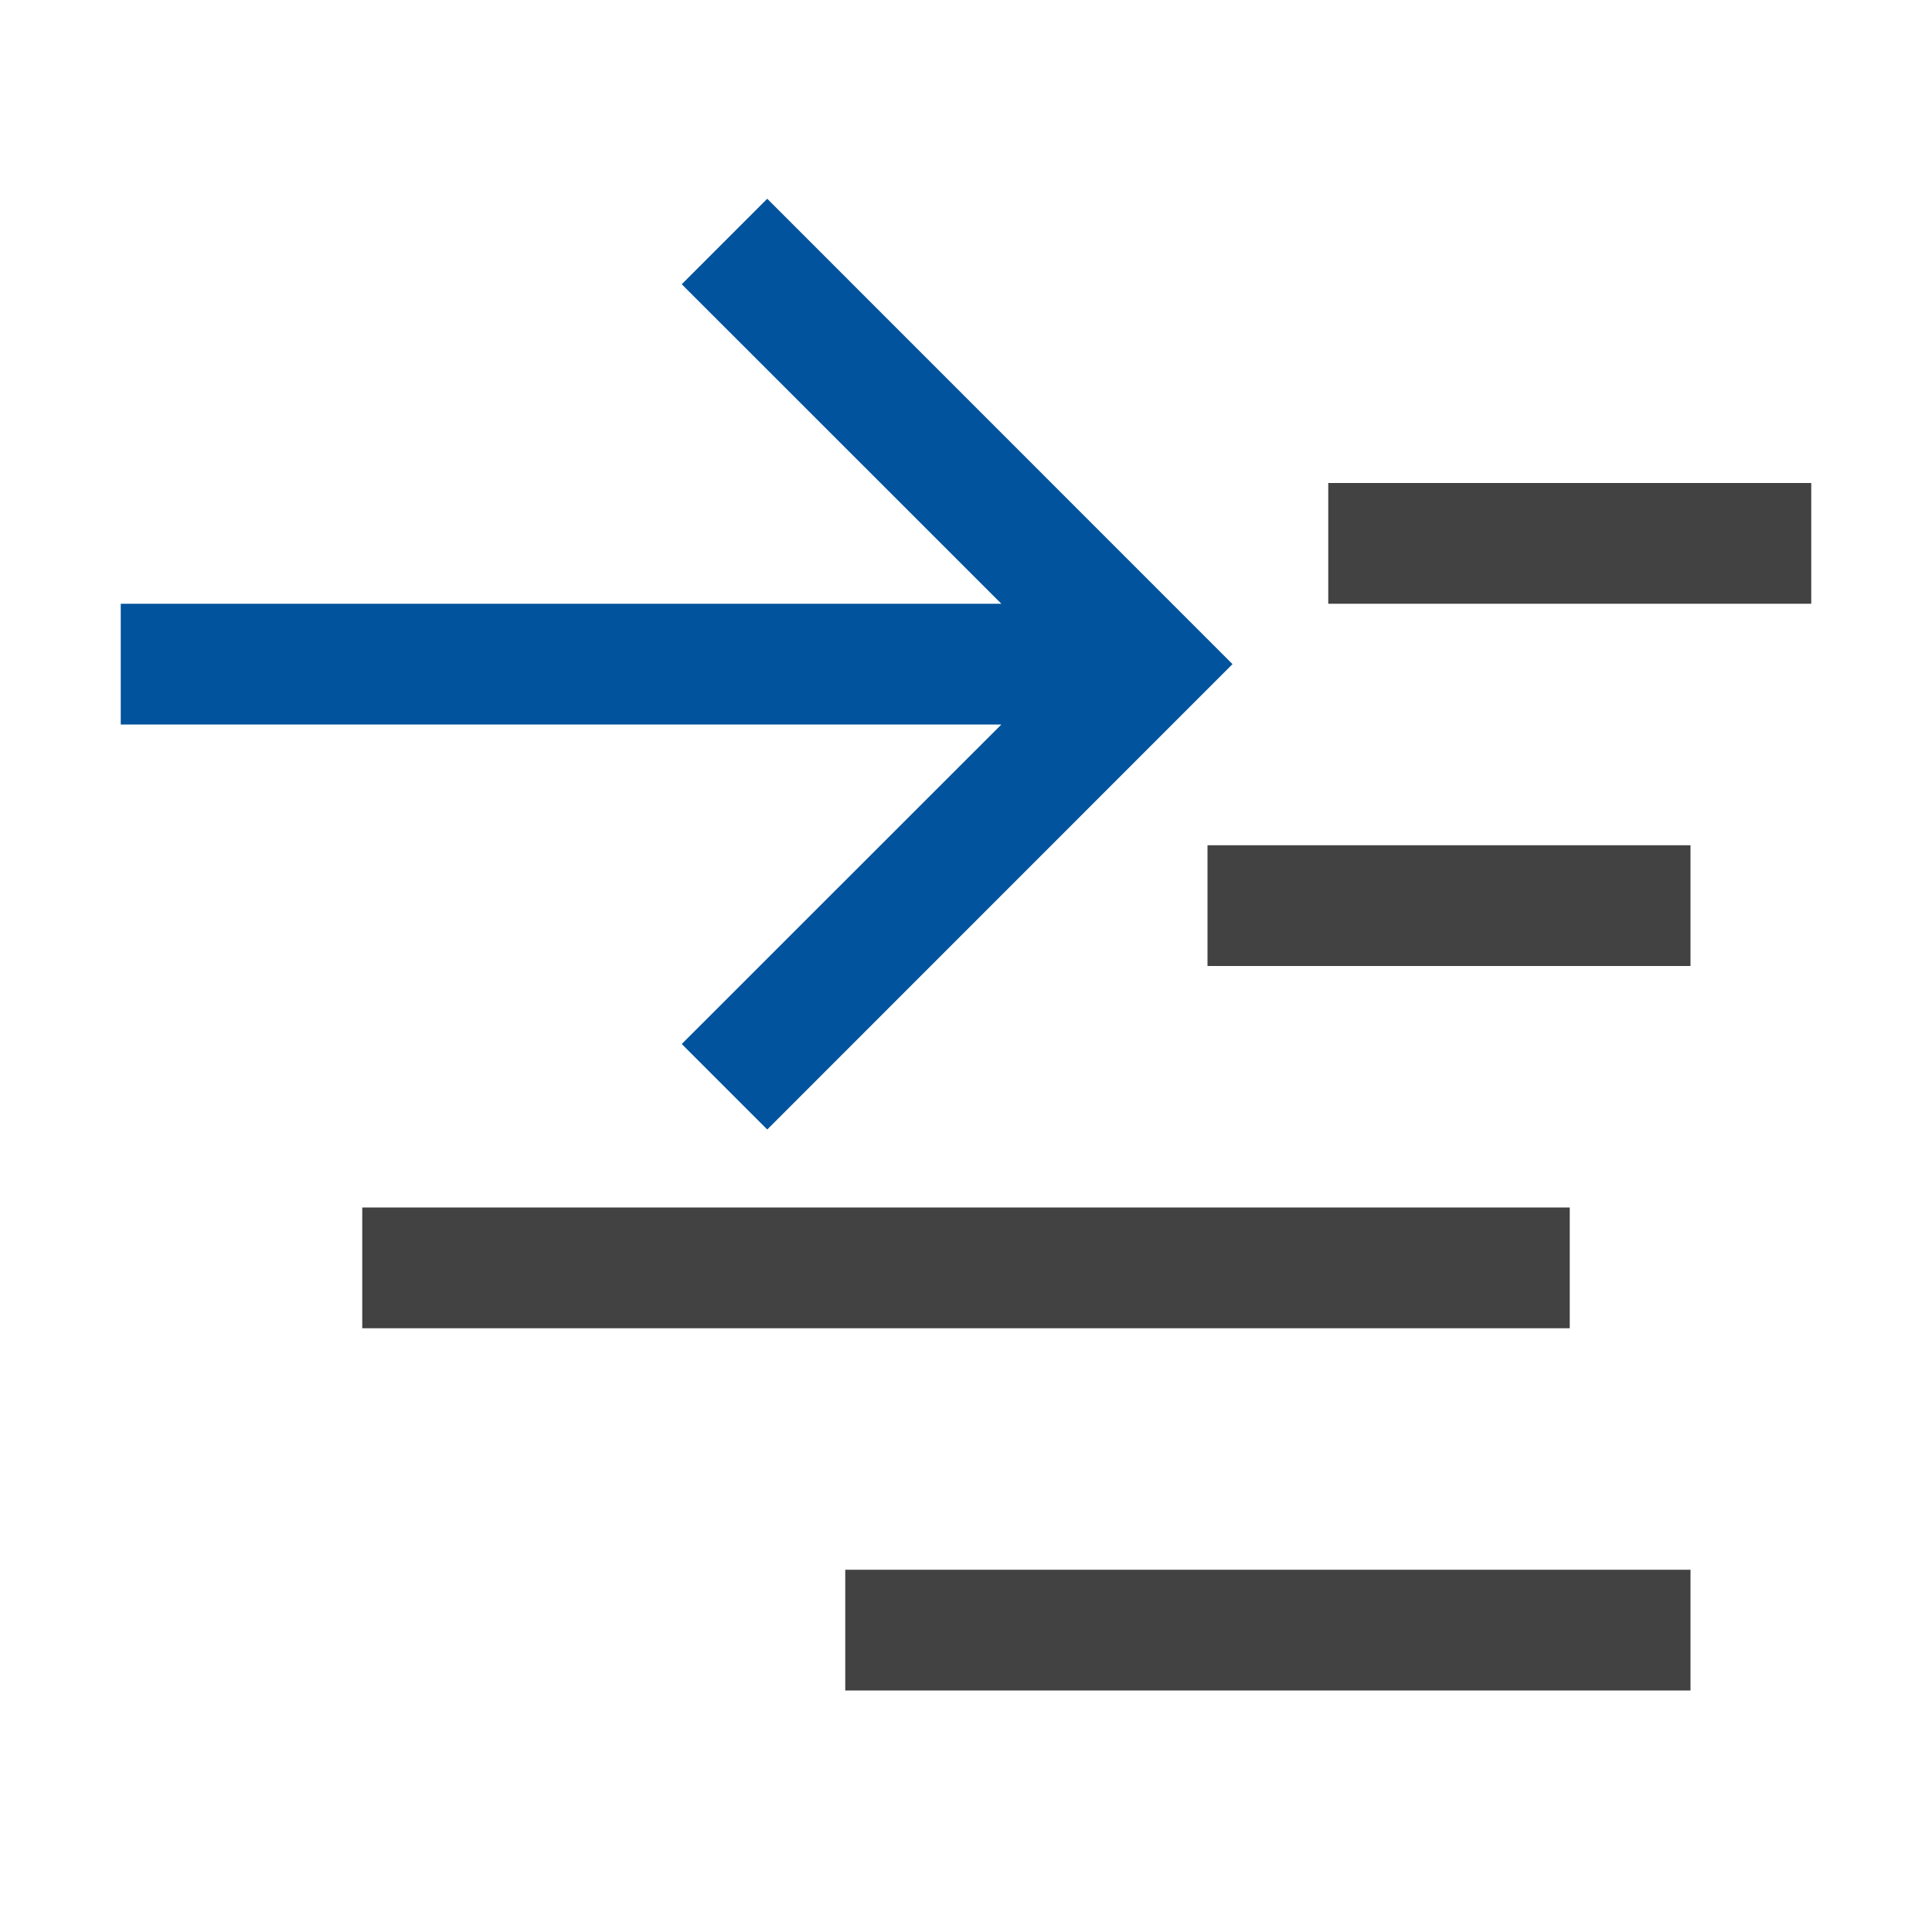
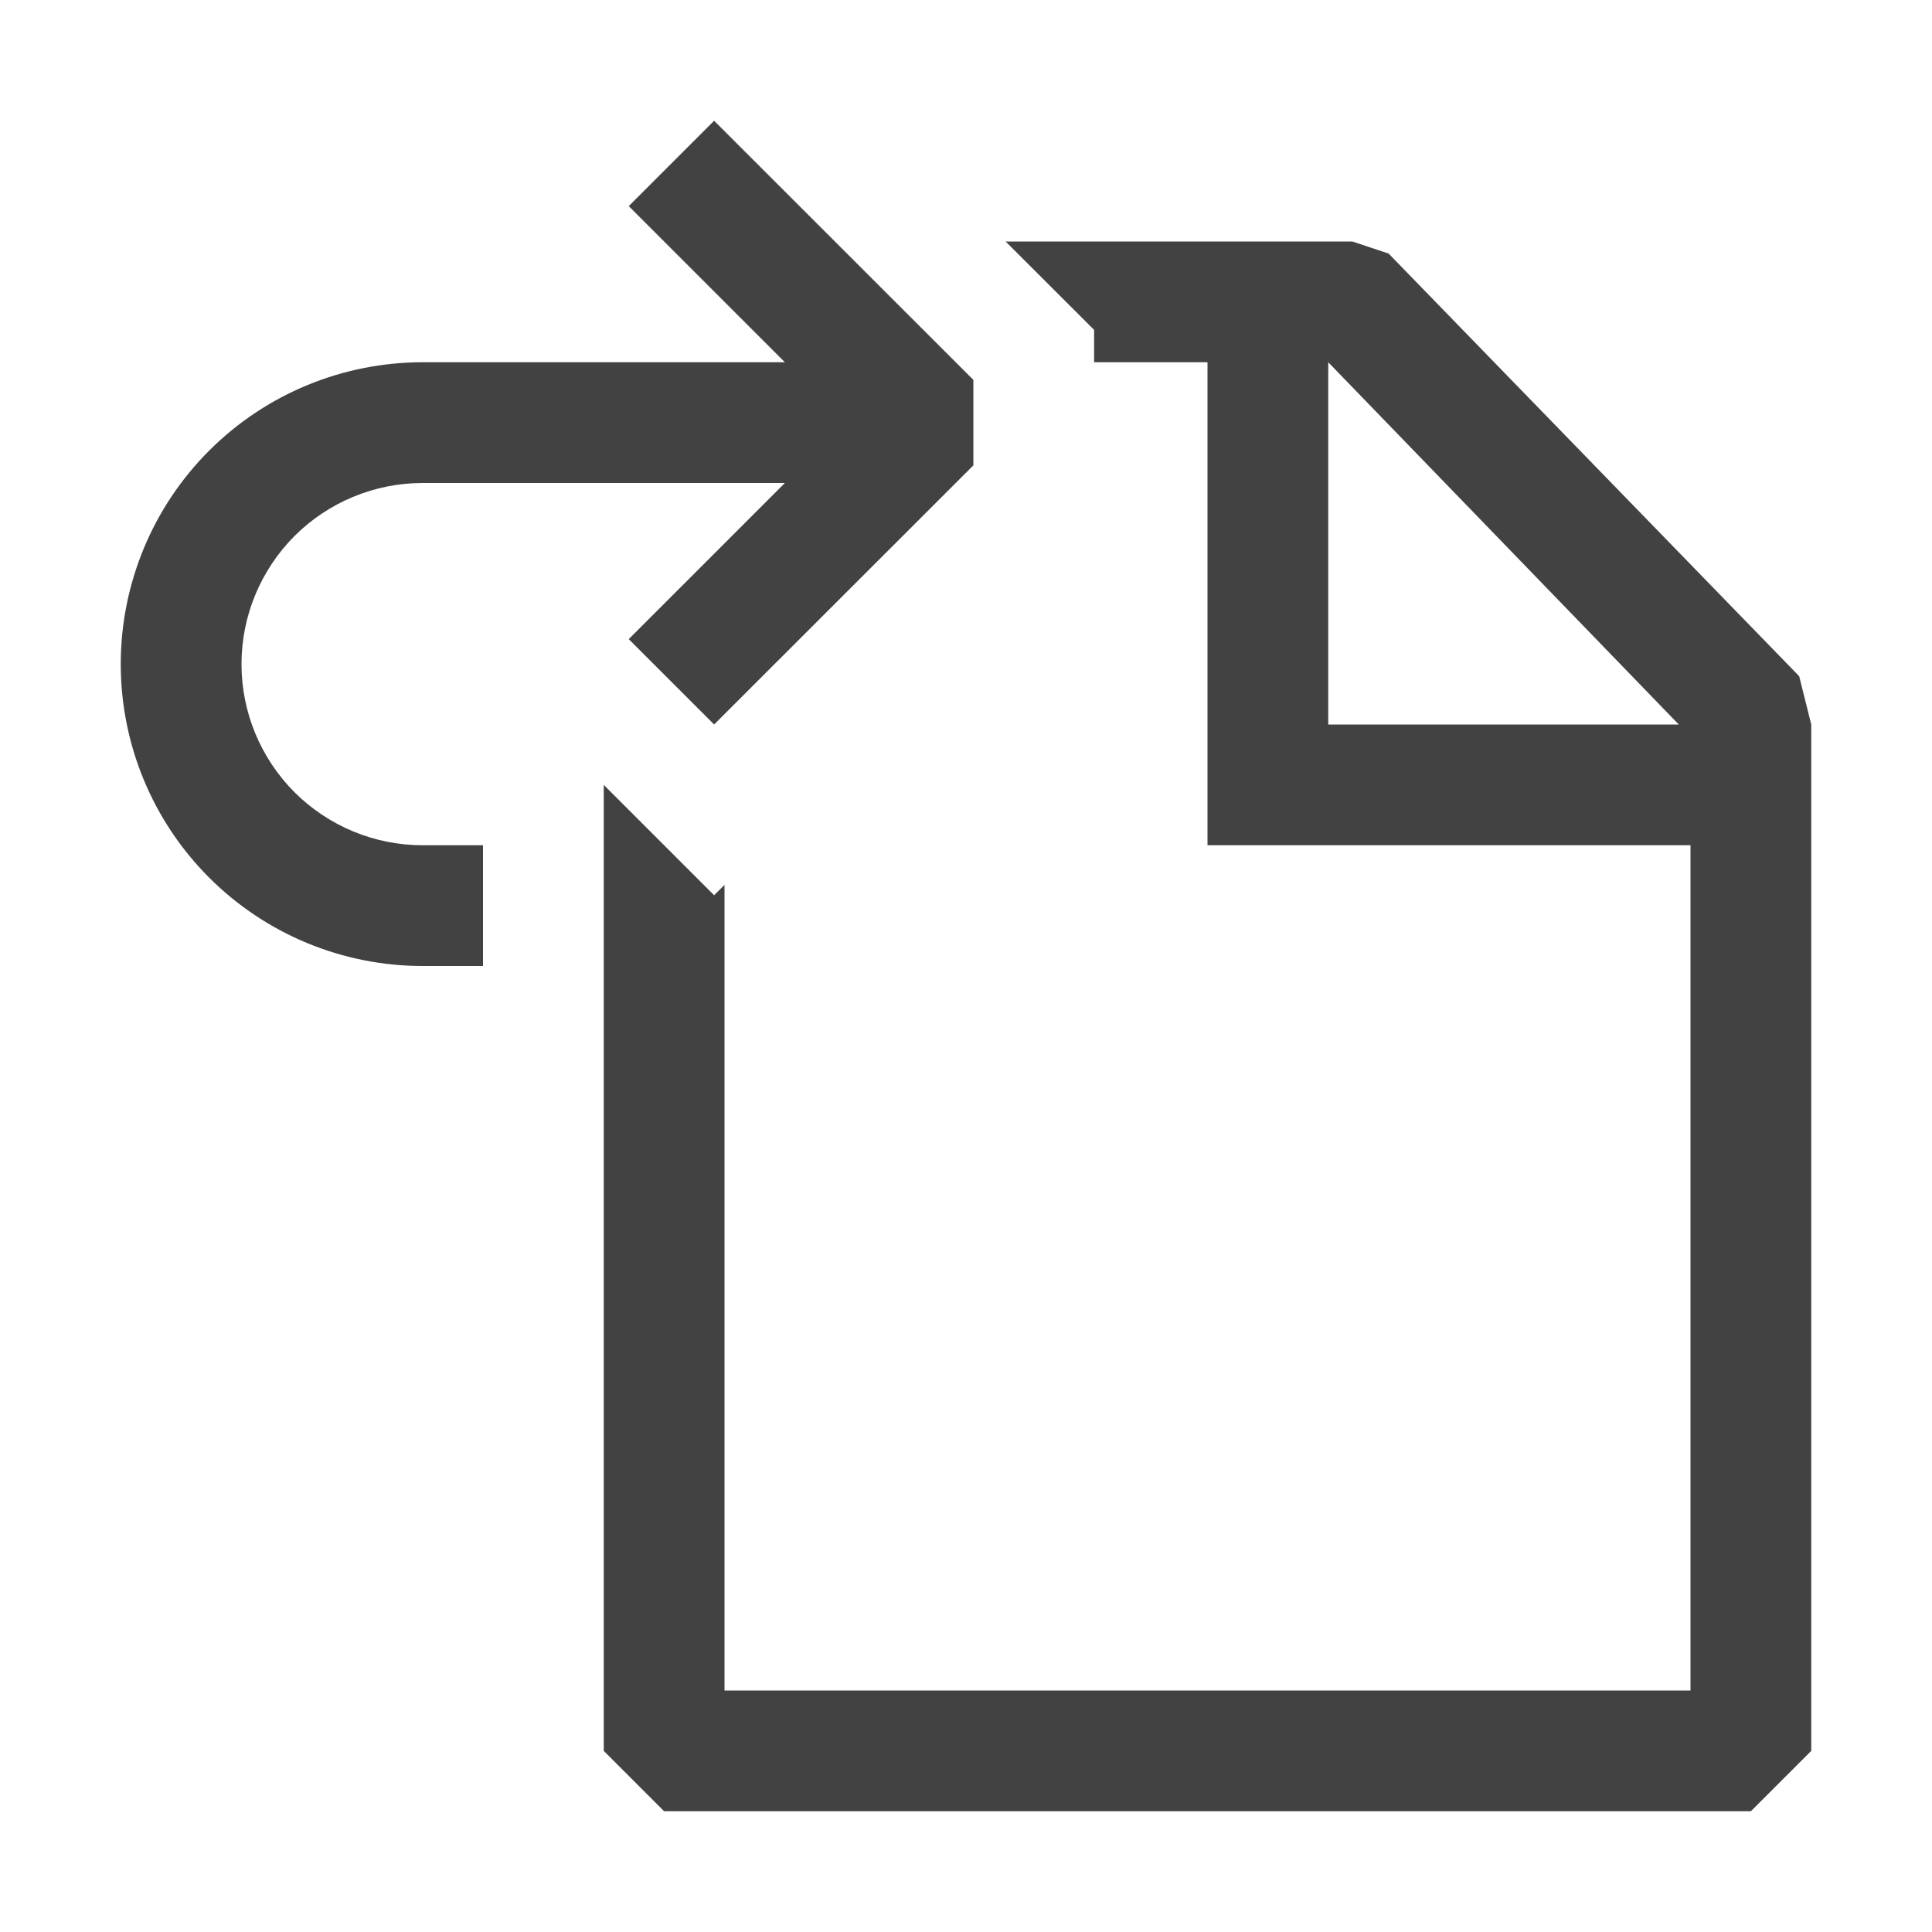
- <svg xmlns="http://www.w3.org/2000/svg" viewBox="0 0 16 16">
-   <defs>
-     <style>.icon-canvas-transparent,.icon-vs-out{fill:#f6f6f6;}.icon-canvas-transparent{opacity:0;}.icon-vs-bg{fill:#424242;}.icon-vs-action-blue{fill:#00539c;}</style>
-   </defs>
-   <g>
-     <path class="icon-canvas-transparent" d="M16,0V16H0V0Z" />
-   </g>
-   <g style="display: none;">
-     <path class="icon-vs-out" d="M10,3v.879L6.354.232,4.232,2.354,5.879,4H0V7H5.879L4.232,8.646,4.586,9H2v3H6v3h9V12H14V9h1V6h1V3ZM9,9H8.121L9,8.121Z" style="display: none;" />
-   </g>
-   <g>
-     <path class="icon-vs-bg" d="M13,11H3V10H13ZM7,14h7V13H7ZM11,4V5h4V4ZM10,8h4V7H10Z" />
-   </g>
-   <g>
-     <path class="icon-vs-action-blue" d="M10.207,5.5,6.354,9.354l-.708-.708L8.293,6H1V5H8.293L5.646,2.354l.708-.708Z" />
-   </g>
+ <svg xmlns="http://www.w3.org/2000/svg" width="16" height="16" viewBox="0 0 16 16" fill="none">
+   <path fill-rule="evenodd" clip-rule="evenodd" d="M8.061 3.854L5.914 6L5.207 5.293L6.5 4H3.5C3.102 4 2.721 4.158 2.439 4.439C2.158 4.721 2 5.102 2 5.5C2 5.898 2.158 6.279 2.439 6.561C2.721 6.842 3.102 7 3.5 7H4V8H3.5C2.837 8 2.201 7.737 1.732 7.268C1.263 6.799 1 6.163 1 5.5C1 4.837 1.263 4.201 1.732 3.732C2.201 3.263 2.837 3 3.5 3H6.5L6.5 3H6.5L6 2.5V2.5L5.207 1.707L5.914 1L8.061 3.146L8.061 3.854ZM5 6.5L5.914 7.414L6 7.328V14H14V7H10V3H9.061V2.732L8.328 2H11.2L11.5 2.1L14.9 5.6L15 6V14.5L14.5 15H5.5L5 14.5V9V6.5ZM11 3V6H13.903L11 3Z" fill="#424242" />
</svg>
